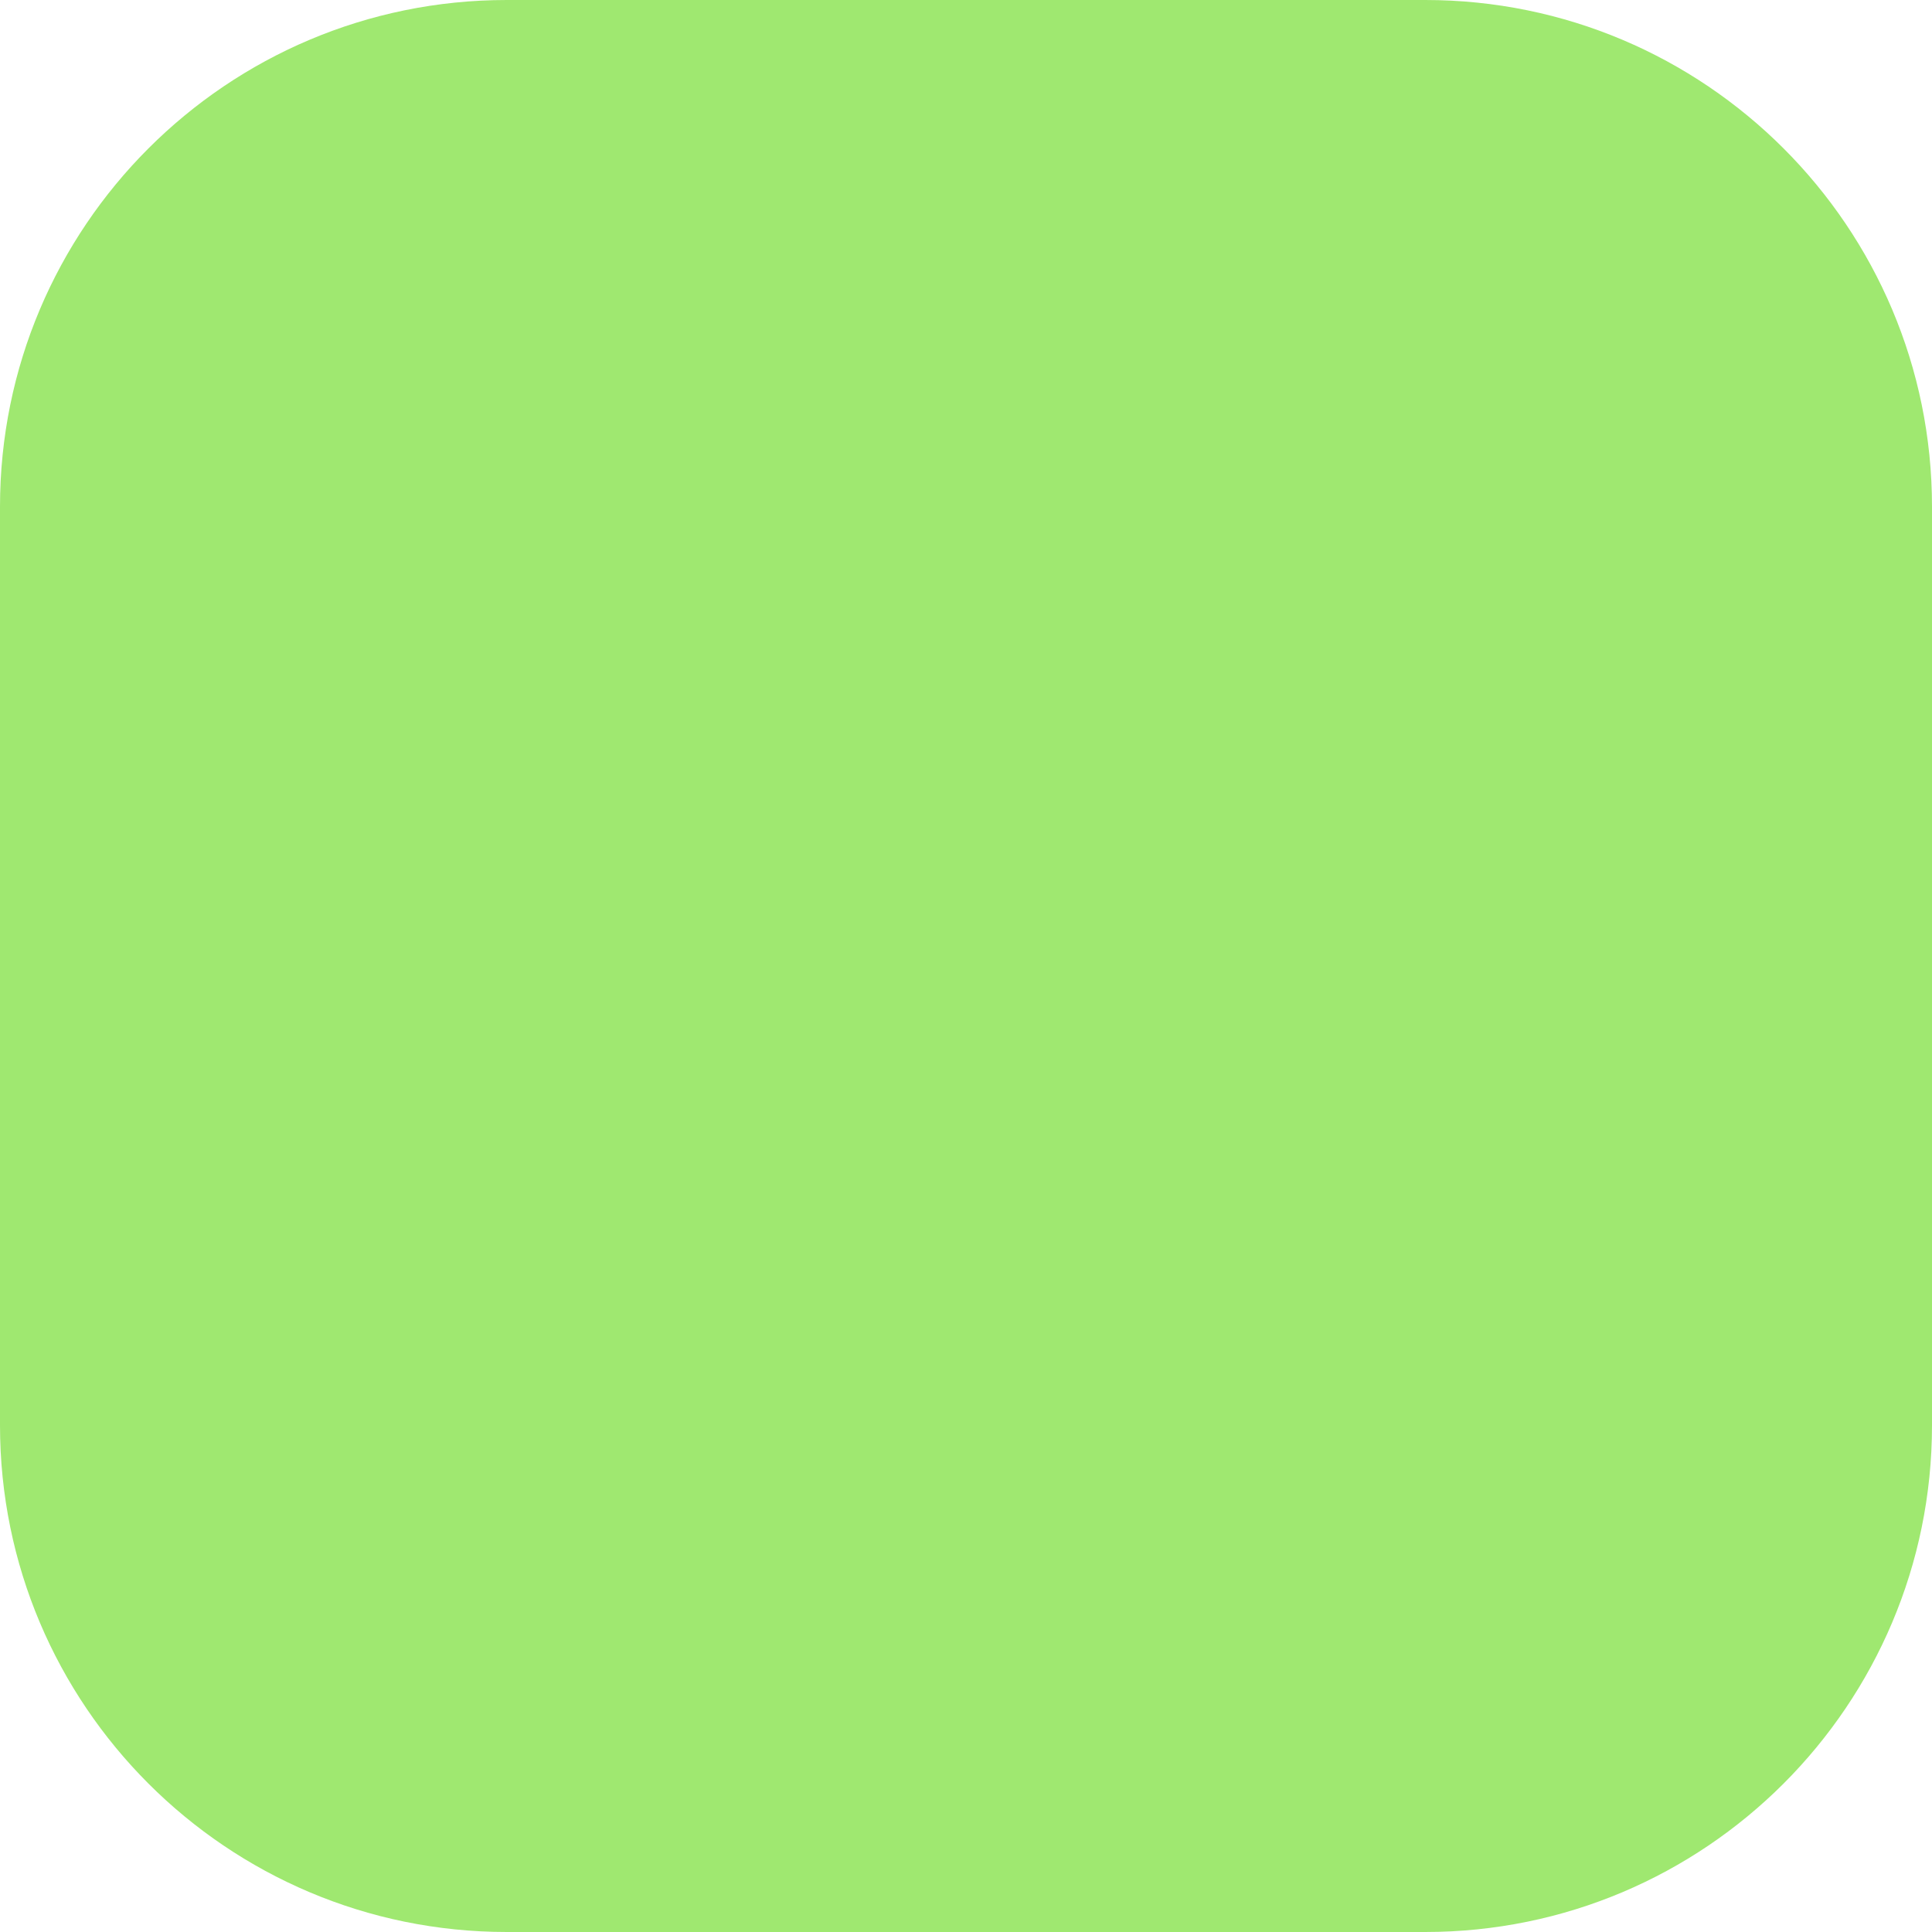
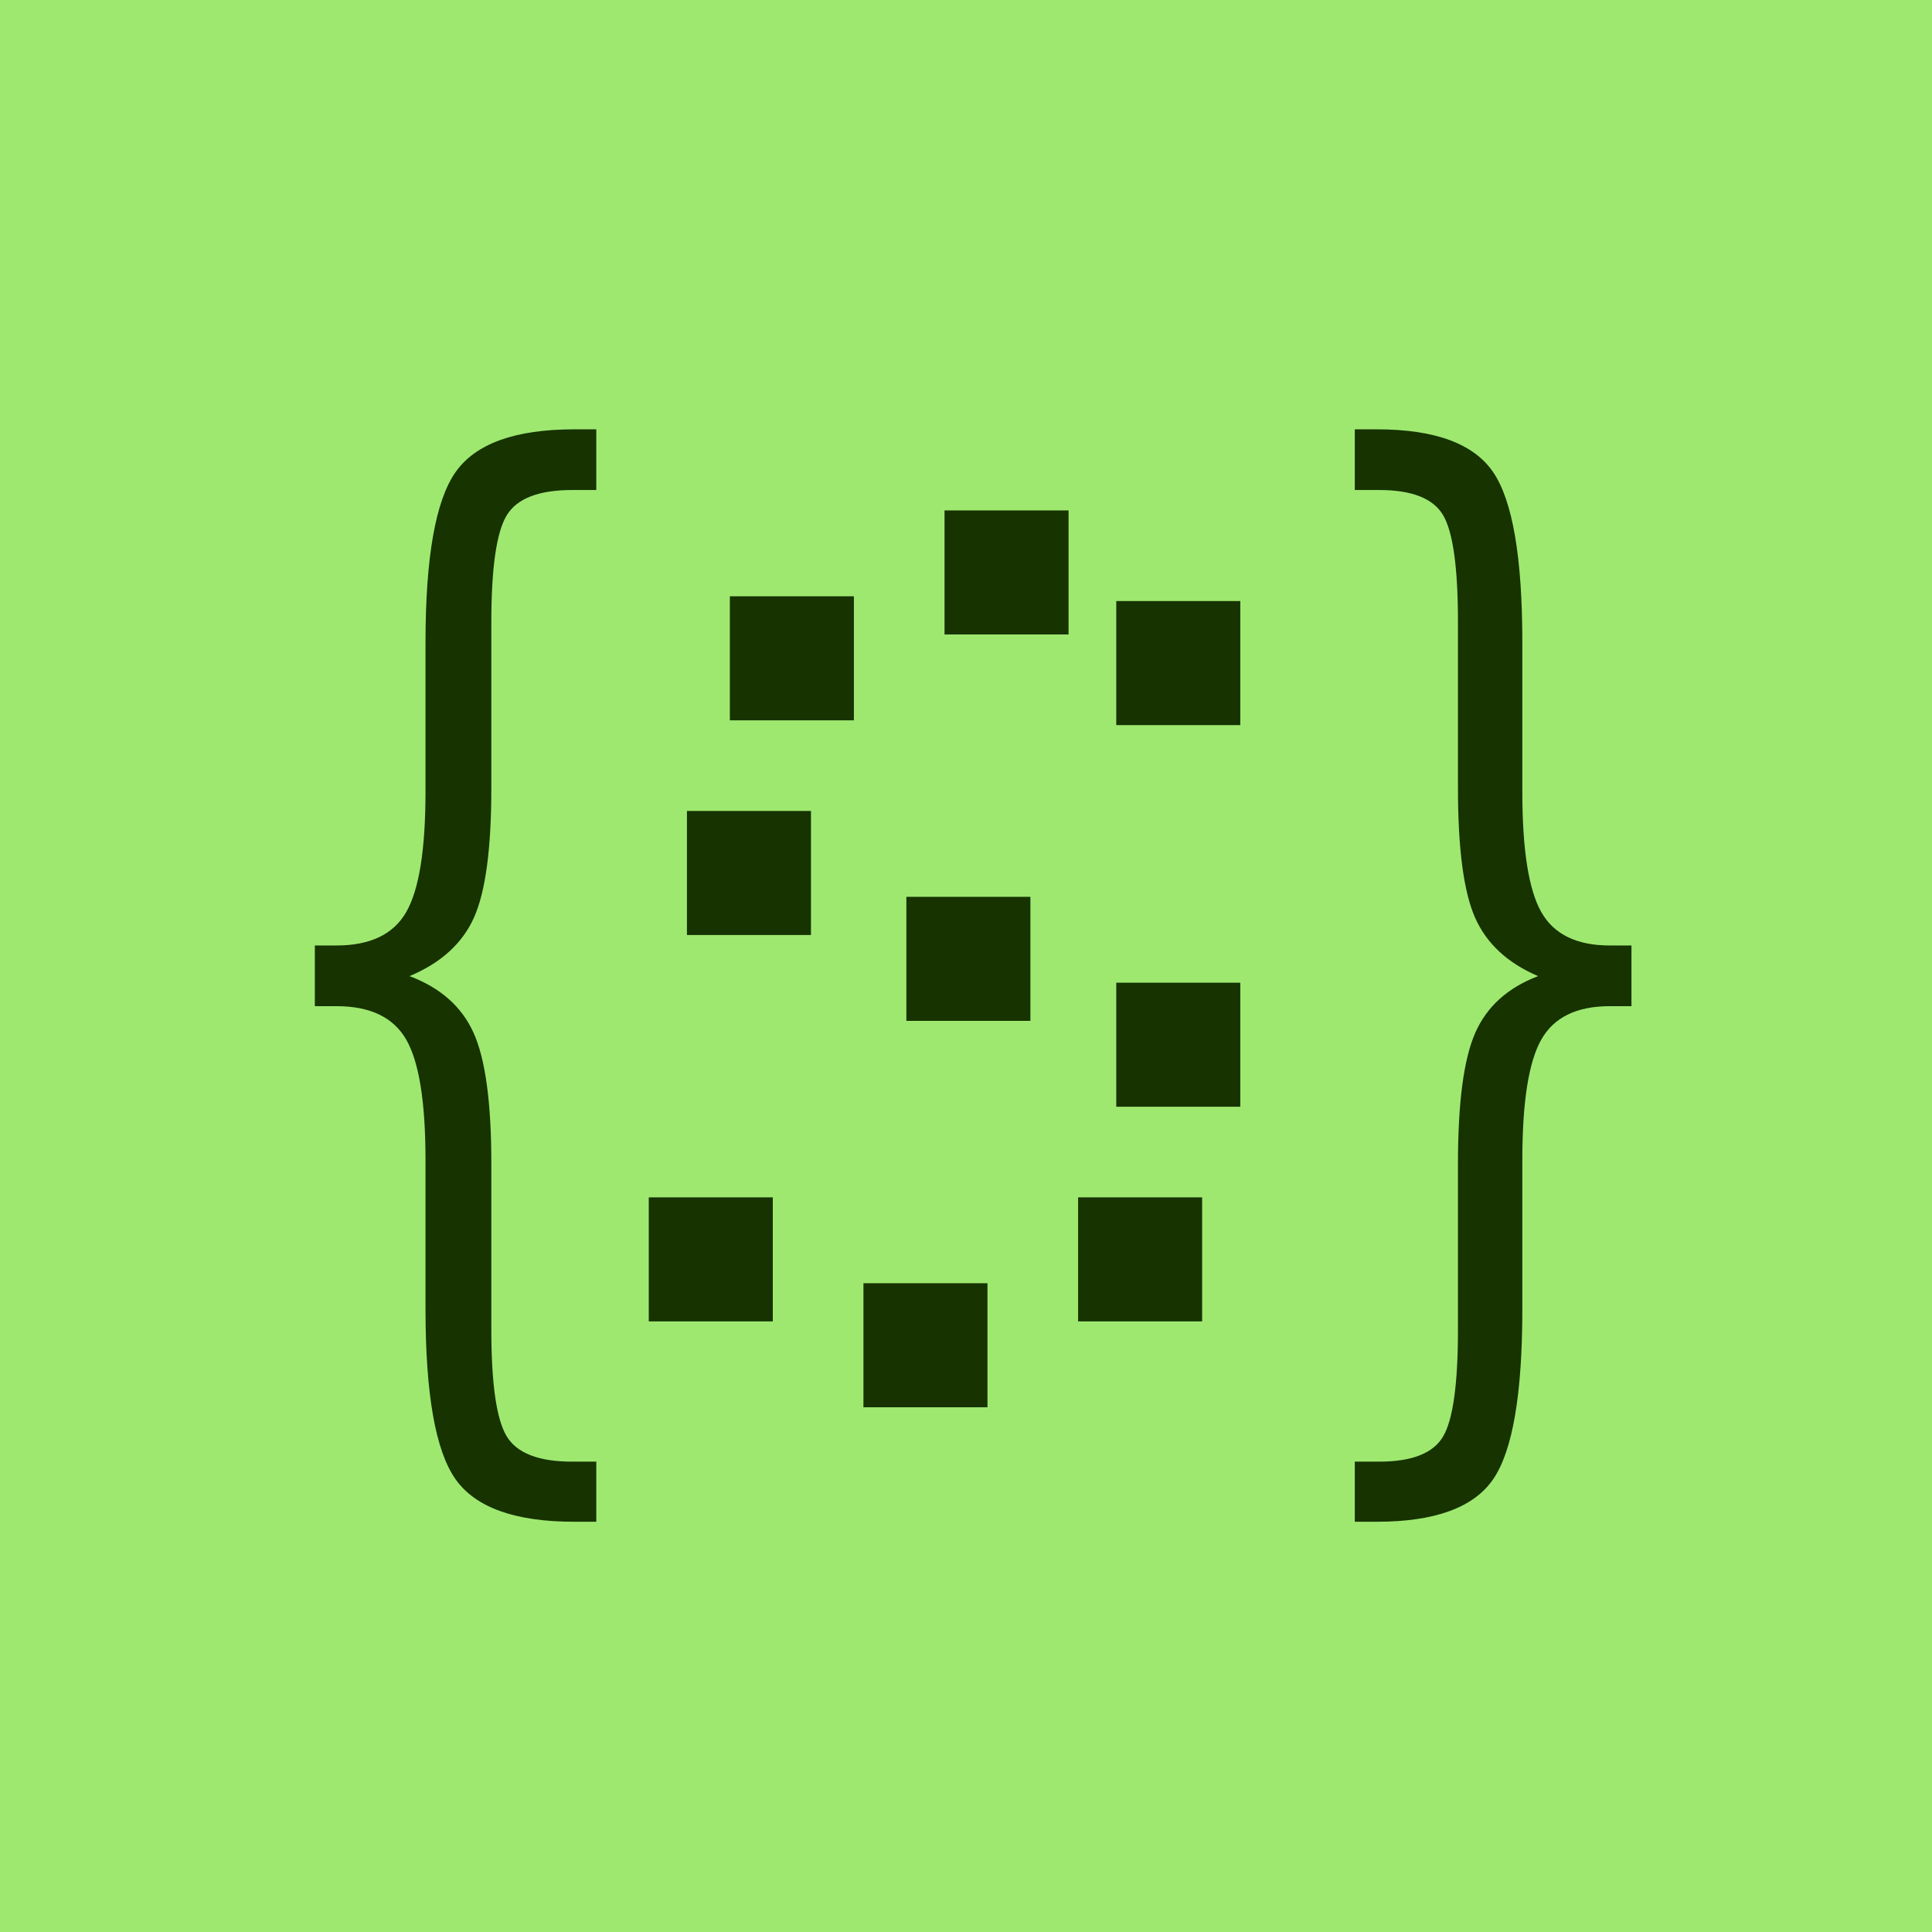
- <svg xmlns="http://www.w3.org/2000/svg" width="64" height="64" viewBox="0 0 305 305" aria-hidden="true">
-   <defs>
-     <filter id="glow" x="-50%" y="-50%" width="200%" height="200%">
-       <feGaussianBlur stdDeviation="6" result="blur" />
-       <feMerge>
-         <feMergeNode in="blur" />
-         <feMergeNode in="SourceGraphic" />
-       </feMerge>
-     </filter>
-   </defs>
-   <rect x="0" y="0" width="305" height="305" rx="80" ry="80" fill="#9fe870" />
-   <dot x="152.5" y="58.5" width="26" height="26" class="dot" />
-   <dot x="107.5" y="76.5" width="26" height="26" class="dot" />
-   <dot x="188.5" y="77.5" width="26" height="26" class="dot" />
-   <dot x="98.5" y="121.5" width="26" height="26" class="dot" />
-   <dot x="144.5" y="139.5" width="26" height="26" class="dot" />
-   <dot x="188.5" y="157.5" width="26" height="26" class="dot" />
-   <dot x="90.5" y="202.5" width="26" height="26" class="dot" />
-   <dot x="180.5" y="202.5" width="26" height="26" class="dot" />
-   <dot x="135.5" y="220.5" width="26" height="26" class="dot" />
-   <g filter="url(#glow)">
-     <circle class="spark" cx="165.5" cy="71.5" r="0.8" opacity="0">
-       <animate attributeName="opacity" values="0;1;0" dur="1.2s" begin="0s" repeatCount="indefinite" />
-       <animate attributeName="r" values="0.8;10;0.8" dur="1.2s" begin="0s" repeatCount="indefinite" />
-     </circle>
-     <circle class="spark" cx="120.5" cy="89.5" r="0.8" opacity="0">
-       <animate attributeName="opacity" values="0;1;0" dur="1.1s" begin="0.22s" repeatCount="indefinite" />
-       <animate attributeName="r" values="0.8;10;0.8" dur="1.1s" begin="0.22s" repeatCount="indefinite" />
-     </circle>
-     <circle class="spark" cx="201.5" cy="90.5" r="0.8" opacity="0">
-       <animate attributeName="opacity" values="0;1;0" dur="1.4s" begin="0.55s" repeatCount="indefinite" />
-       <animate attributeName="r" values="0.8;10;0.8" dur="1.4s" begin="0.55s" repeatCount="indefinite" />
-     </circle>
-     <circle class="spark" cx="111.5" cy="134.5" r="0.8" opacity="0">
-       <animate attributeName="opacity" values="0;1;0" dur="0.95s" begin="0.9s" repeatCount="indefinite" />
-       <animate attributeName="r" values="0.8;10;0.8" dur="0.95s" begin="0.9s" repeatCount="indefinite" />
-     </circle>
-     <circle class="spark" cx="157.5" cy="152.5" r="0.8" opacity="0">
-       <animate attributeName="opacity" values="0;1;0" dur="1.6s" begin="0.4s" repeatCount="indefinite" />
-       <animate attributeName="r" values="0.8;12;0.8" dur="1.6s" begin="0.4s" repeatCount="indefinite" />
-     </circle>
-     <circle class="spark" cx="201.5" cy="170.5" r="0.8" opacity="0">
-       <animate attributeName="opacity" values="0;1;0" dur="1.05s" begin="1.05s" repeatCount="indefinite" />
-       <animate attributeName="r" values="0.8;10;0.8" dur="1.05s" begin="1.05s" repeatCount="indefinite" />
-     </circle>
-     <circle class="spark" cx="103.5" cy="215.5" r="0.8" opacity="0">
-       <animate attributeName="opacity" values="0;1;0" dur="1.3s" begin="0.15s" repeatCount="indefinite" />
-       <animate attributeName="r" values="0.8;10;0.8" dur="1.3s" begin="0.15s" repeatCount="indefinite" />
-     </circle>
-     <circle class="spark" cx="193.5" cy="215.5" r="0.8" opacity="0">
-       <animate attributeName="opacity" values="0;1;0" dur="1.05s" begin="0.5s" repeatCount="indefinite" />
-       <animate attributeName="r" values="0.8;10;0.8" dur="1.05s" begin="0.5s" repeatCount="indefinite" />
-     </circle>
-     <circle class="spark" cx="148.5" cy="233.5" r="0.8" opacity="0">
-       <animate attributeName="opacity" values="0;1;0" dur="1.25s" begin="0.8s" repeatCount="indefinite" />
-       <animate attributeName="r" values="0.8;10;0.8" dur="1.25s" begin="0.8s" repeatCount="indefinite" />
-     </circle>
-   </g>
+ <svg xmlns="http://www.w3.org/2000/svg" width="405" height="405" viewBox="0 0 405 405" fill="none">
+   <rect width="405" height="405" fill="#9fe870" />
+   <circle cx="202.5" cy="202.5" r="202.5" fill="#9fe870" />
+   <path d="M1047 -229V-334H985Q736 -334 651.5 -260.0Q567 -186 567 35V293Q567 443 513.0 501.0Q459 559 317 559H256V664H317Q459 664 513.0 722.0Q567 780 567 930V1188Q567 1409 651.5 1482.5Q736 1556 985 1556H1047V1452H979Q838 1452 795.0 1408.0Q752 1364 752 1223V936Q752 778 702.0 710.0Q652 642 522 612Q654 578 703.0 511.0Q752 444 752 287V0Q752 -141 795.0 -185.0Q838 -229 979 -229Z" fill="#163300" transform="matrix(0.07458913 0 0 0.121164 46.90518 130.4688)" />
+   <path d="M256 -229H326Q466 -229 508.5 -185.5Q551 -142 551 0V287Q551 444 600.0 511.0Q649 578 780 612Q650 642 600.5 710.0Q551 778 551 936V1223Q551 1365 508.5 1408.5Q466 1452 326 1452H256V1556H319Q568 1556 651.5 1482.5Q735 1409 735 1188V930Q735 780 789.0 722.0Q843 664 985 664H1047V559H985Q843 559 789.0 501.0Q735 443 735 293V35Q735 -186 651.5 -260.0Q568 -334 319 -334H256Z" fill="#163300" transform="matrix(0.07332491 0 0 0.121164 265.2288 130.4688)" />
+   <rect x="198" y="107" width="26" height="26" fill="#163300" />
+   <rect x="153" y="125" width="26" height="26" fill="#163300" />
+   <rect x="234" y="126" width="26" height="26" fill="#163300" />
+   <rect x="144" y="170" width="26" height="26" fill="#163300" />
+   <rect x="190" y="188" width="26" height="26" fill="#163300" />
+   <rect x="234" y="206" width="26" height="26" fill="#163300" />
+   <rect x="136" y="251" width="26" height="26" fill="#163300" />
+   <rect x="226" y="251" width="26" height="26" fill="#163300" />
+   <rect x="181" y="269" width="26" height="26" fill="#163300" />
</svg>
